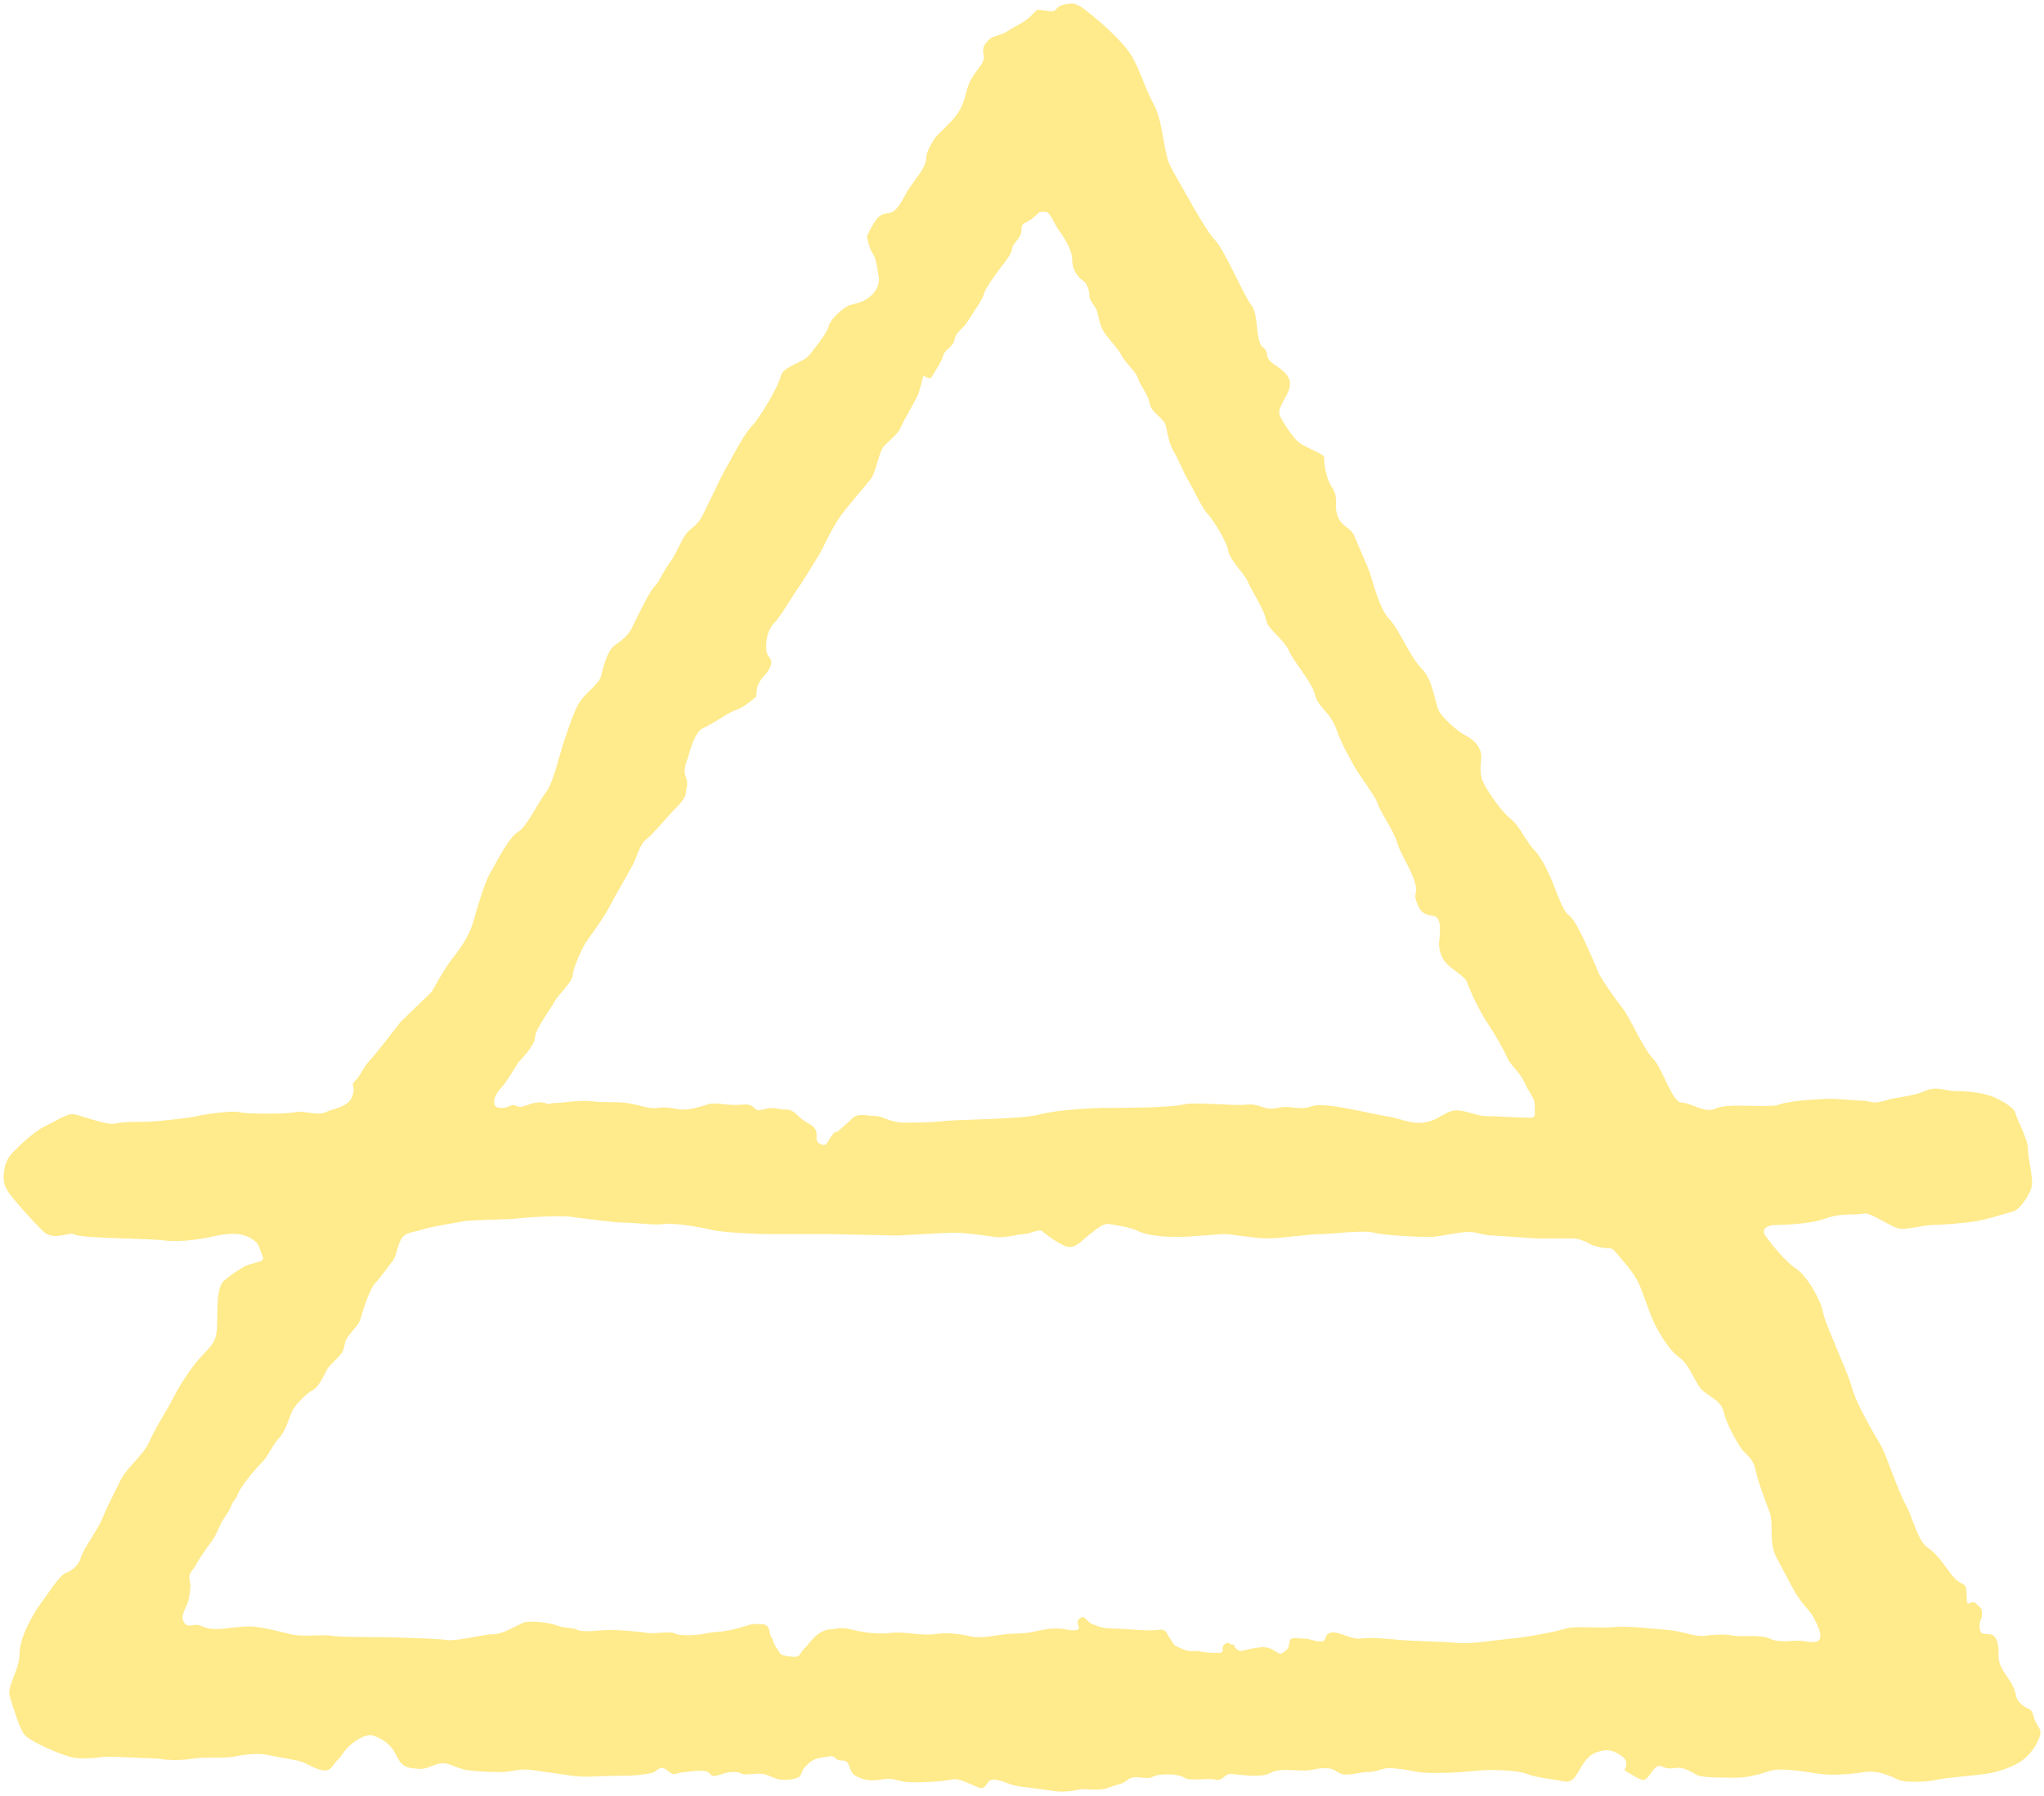
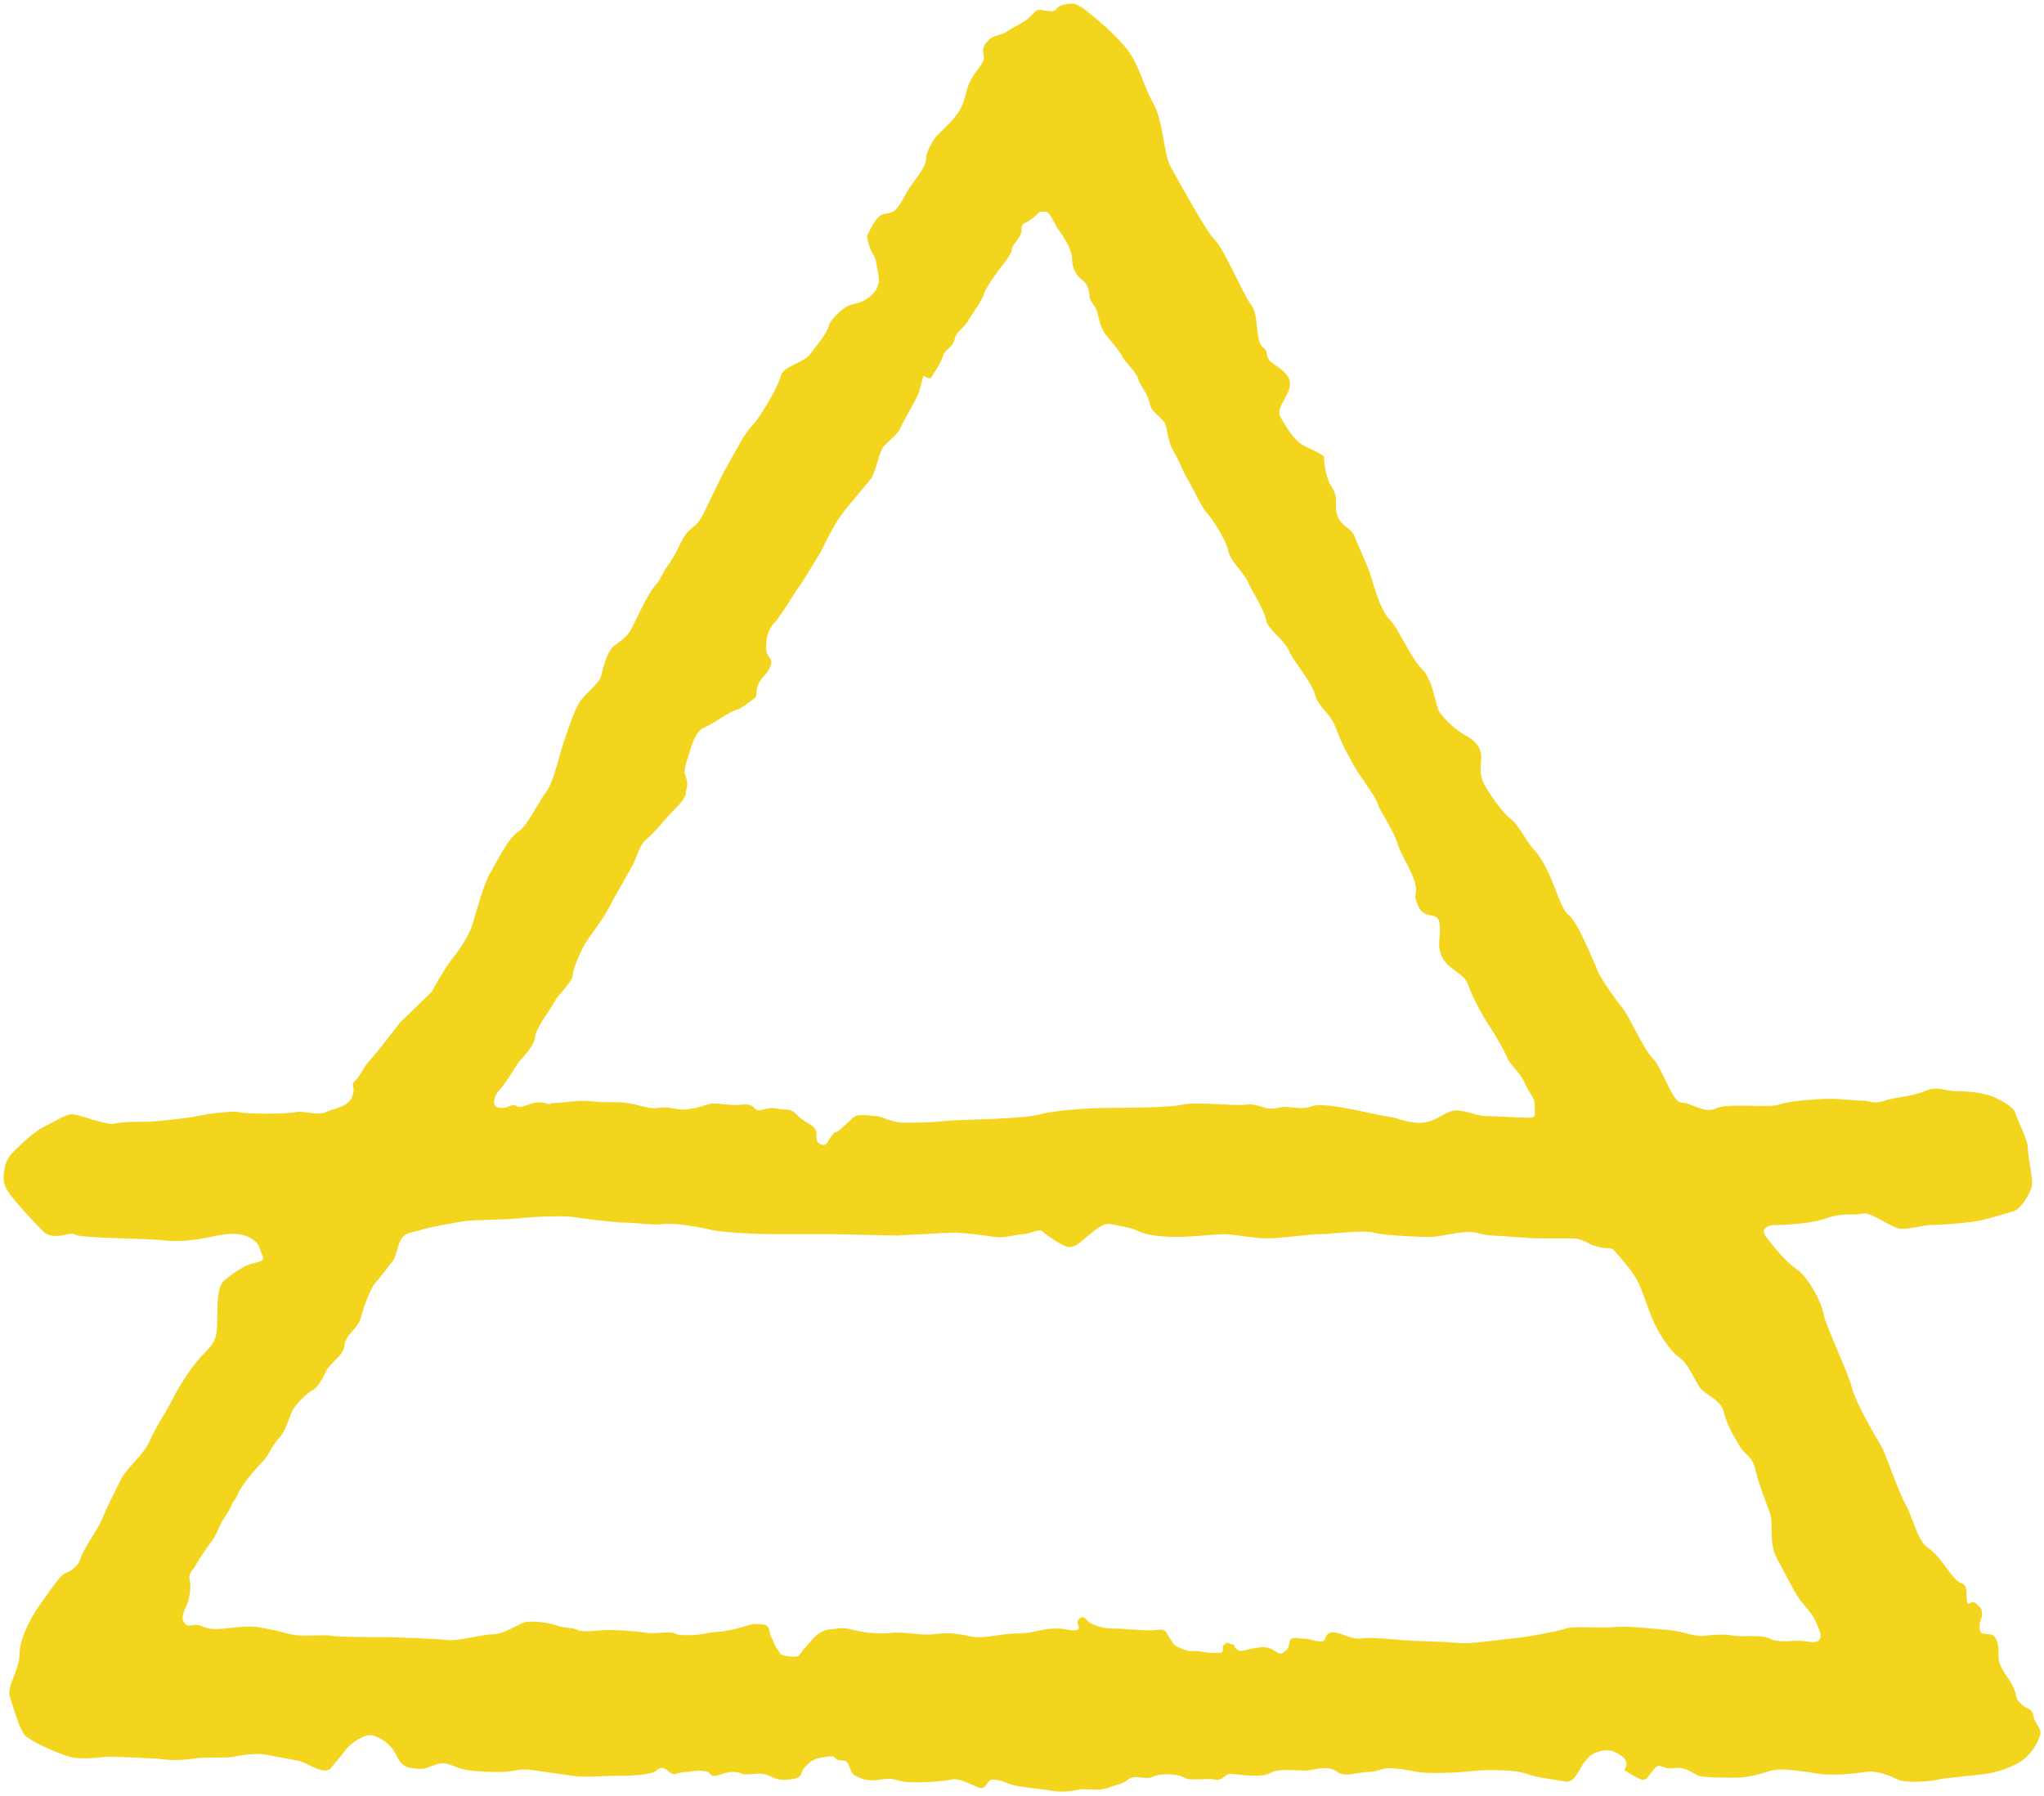
<svg xmlns="http://www.w3.org/2000/svg" width="284.981" height="250.331" overflow="visible">
-   <path fill="#ffd61d" d="M283.534 239.356c-.268-1.333-.801-.8-1.867-1.867s0-1.067-1.865-3.733-.801-2.934-1.334-4.8-2.135-.534-2.4-1.6.266-1.867.266-1.867c0-1.333 0-1.067-.799-1.867s-1.334 1.066-1.334-1.066-.533-1.334-1.6-2.4-2.133-3.2-3.733-4.267-2.134-4.267-3.2-6.133-2.667-6.934-3.468-8.267-3.466-5.867-4-8-3.732-8.8-4-10.4-2.132-5.067-3.732-6.133-3.467-3.467-4.267-4.534.267-1.6 1.333-1.6 4.935-.133 7.067-.933 4.133-.4 5.199-.667 4 2.134 5.333 2.134 3.2-.534 4.267-.534 4.535-.266 6.134-.533 4-1.067 5.066-1.333 2.4-2.4 2.666-3.467-.533-4-.533-5.333-1.465-3.867-1.732-4.934-3.066-2.266-3.066-2.266c-1.334-.533-3.201-.8-5.066-.8s-2.667-.8-4.535 0-4 .8-5.6 1.333-2.133 0-2.933 0-3.335-.267-4.668-.267-5.732.267-7.066.801-7.2-.267-8.8.533-3.466-.8-4.8-.8-2.667-4.8-4-6.133-3.2-5.733-4.267-7.066-3.2-4.4-3.467-5.2-1.867-4.267-1.867-4.267-1.333-2.934-2.133-3.467-1.6-2.934-2.133-4.267-1.6-3.733-2.667-4.8-2.133-3.467-3.2-4.267-2.667-2.933-3.733-4.8-.267-3.466-.533-4.533-1.067-1.867-2.134-2.4-3.2-2.4-3.733-3.467-.8-4.267-2.4-5.867-3.2-5.6-4.533-6.934-2.4-5.6-2.667-6.4-1.6-3.733-2.133-5.066-1.867-1.333-2.4-2.934.267-2.4-.8-4-1.067-4.267-1.067-4.267c-1.067-.8-2.933-1.333-3.733-2.133s-1.867-2.4-2.4-3.466 1.066-2.667 1.333-4-.533-2.134-2.133-3.2-.534-1.6-1.6-2.4-.534-4.534-1.6-5.867-3.733-7.733-5.067-9.067-5.067-8.267-6.133-10.133-1.066-6.4-2.4-8.8-1.867-4.8-3.2-6.934-5.067-5.333-6.934-6.667l-.748-.376s-.541-.213-1.607.054-.911.591-1.378.858-2-.267-2.383-.08-.883.946-1.684 1.479-1.8 1-2.6 1.533-1.866.534-2.4 1.067-1.066 1.067-.8 2.133-.8 1.867-1.6 3.2-.8 2.4-1.333 3.734-1.6 2.4-2.133 2.933l-1.6 1.6s-1.333 1.867-1.333 2.933-1.066 2.4-1.066 2.4l-1.333 1.867c-.533.8-1.067 2.134-1.867 2.934s-1.6.267-2.4 1.066-1.6 2.667-1.6 2.667.267 1.6.8 2.4.534 1.6.8 2.933-.266 2.4-1.333 3.2-1.867.8-2.667 1.067-2.667 1.867-2.933 2.933-1.867 2.934-2.667 4-3.733 1.6-4 2.934-2.934 5.866-4 6.933-2.399 3.733-3.466 5.6-1.6 3.2-2.667 5.333-1.067 2.4-2.4 3.467-1.6 2.8-2.933 4.667-1.333 2.533-2.133 3.333-2.667 4.8-3.2 5.867-1.333 1.6-2.4 2.4-1.6 3.2-1.867 4.266-2.267 2.4-3.066 3.734-1.733 4.266-2.267 5.866-1.333 5.333-2.4 6.667-2.533 4.667-3.866 5.467-3.067 4.4-3.867 5.733-1.867 5.067-2.4 6.933-1.867 3.734-2.933 5.067-2.8 4.533-2.8 4.533l-4.4 4.267s-3.467 4.533-4.267 5.333-1.2 2-2 2.8.133.534-.4 2.134-2.667 1.733-3.733 2.267-3.2-.267-4.267 0-6.933.267-7.733 0-4.8.267-5.867.533-5.866.8-7.2.8-3.333 0-4.4.266-5.067-1.333-5.867-1.333-2.269.934-3.869 1.734-3.467 2.666-4 3.2-1.334 1.2-1.6 2.8 0 2.4.8 3.467 2.933 3.467 4.533 5.066 3.733 0 4.533.533 10.4.533 12.267.8 4.533 0 6.933-.533 4-.534 5.333.266 1.066 1.334 1.6 2.4-1.333.8-2.667 1.6-1.333.8-2.667 1.867-.8 5.333-1.066 7.2-1.334 2.4-2.667 4-2.667 3.733-3.467 5.333-2.4 4-3.2 5.867-3.2 3.733-4 5.333-2.133 4.267-2.666 5.6-2.667 4.267-2.934 5.333-1.333 1.867-2.133 2.133-2.667 3.2-3.467 4.267-2.933 4.533-2.933 6.934-1.867 4.533-1.333 6.133 1.333 4.534 2.133 5.334 4.267 2.4 6.133 2.933 4.534 0 5.333 0 6.933.267 6.933.267a16.13 16.13 0 0 0 5.067 0c1.6-.266 4.267 0 5.6-.267s3.2-.533 4.533-.267l4.267.8c1.333.266 2.133 1.067 3.467 1.333S46.2 246.29 47 245.49s1.067-1.6 2.133-2.4 2.133-1.333 2.934-1.066 1.866.8 2.667 1.866.8 2.4 2.667 2.667 1.867 0 3.467-.533 2.4.533 4.267.8 3.2.267 4.8.267 2.4-.533 4.267-.267l5.6.8c1.6.267 4.267 0 5.867 0s2.933 0 4.533-.267 1.066-.533 1.867-.8 1.333 1.066 2.133.8 1.6-.267 1.6-.267 2.667-.533 3.2.267 1.6-.267 3.2-.267.533.533 2.933.267 2.4 1.067 4.8.8 1.333-.8 2.4-1.867 1.334-1.066 2.934-1.333.8.533 2.133.533.8 1.6 1.867 2.133 1.867.8 3.467.533 1.867 0 3.2.267 5.6 0 6.667-.267 2.4.533 3.733 1.067 1.067-1.067 2.134-1.067 1.866.533 2.933.8 4 .533 5.6.8 3.733-.267 3.733-.267c1.6 0 2.667.267 4-.267s1.467-.266 2.533-1.066 2.4.133 3.467-.4 3.6-.4 4.4.133 3.2 0 4.267.267 1.333-.8 2.133-.8 4.267.667 5.6-.133 4.267-.133 5.6-.4 2.667-.534 3.733.267 2.933 0 4.267 0 1.867-.533 2.934-.533 2.666.266 4 .533 5.333.133 7.733-.133 6.133-.134 7.467.4 4 .8 5.333 1.066 1.867-1.6 2.667-2.667 1.333-1.333 2.4-1.6 1.867 0 2.934.8.267 1.866.267 1.866 1.6 1.067 2.4 1.333 1.066-.8 1.867-1.6 1.067.266 2.667 0 2.667.8 3.466 1.066 3.466.267 5.066.267 3.2-.4 4.8-.933 5.067.133 6.934.4 4.8 0 6.399-.267 3.467.533 4.534 1.066 4.532.267 5.6 0 4.8-.533 6.667-.8 4-1.067 5.066-1.867 1.867-1.867 2.398-3.2-.534-1.598-.801-2.931zM70.023 151.522c.457-.457 2.285-3.427 2.285-3.427s2.285-2.286 2.285-3.428 2.285-4.112 2.742-5.026 2.514-2.742 2.514-3.656 1.371-3.884 1.828-4.57 2.513-3.427 3.199-4.798 2.97-5.255 3.427-6.169.914-2.743 1.828-3.428 2.97-3.199 3.656-3.885 1.828-1.828 1.828-2.513.457-1.142 0-2.285.229-2.286.457-3.199.914-3.199 2.057-3.656 3.656-2.285 4.57-2.513 2.742-1.828 2.742-1.828 0-.914.229-1.6 1.143-1.6 1.143-1.6.914-1.142.686-1.828-.686-.686-.686-1.828.229-2.513 1.143-3.427 2.742-4.113 3.427-5.027 2.285-3.656 2.742-4.341 1.828-3.884 3.199-5.712 3.427-4.113 4.113-5.027 1.143-3.884 1.828-4.57 2.056-1.828 2.285-2.513 2.285-4.113 2.513-4.799.686-2.513.686-2.513.914.686 1.143.229 1.371-2.057 1.6-2.971 1.371-1.142 1.599-2.285 1.143-1.371 1.828-2.513 2.057-2.97 2.285-3.884 2.513-3.885 2.513-3.885 1.379-1.647 1.379-2.333 1.326-1.501 1.326-2.644.407-.728 1.55-1.642.636-.912 1.778-.912c.686 0 1.229 1.73 1.915 2.645s1.823 2.686 1.823 4.057.773 2.416 1.459 2.873.958 1.548.958 2.233.866 1.32 1.094 2.234.408 2.095 1.094 3.009 1.848 2.132 2.305 3.046 2.057 2.286 2.285 3.199 1.371 2.057 1.599 3.427 2.057 2.057 2.285 3.199.457 2.513 1.142 3.656 1.371 2.97 1.828 3.656 2.056 4.113 2.742 4.798 2.743 3.885 2.971 5.255 2.285 3.199 2.742 4.341 2.285 3.884 2.514 5.255 2.513 2.742 3.199 4.341 3.199 4.342 3.656 6.169 2.057 2.285 2.971 4.798 1.599 3.427 2.285 4.798 3.199 4.57 3.427 5.484 2.286 3.884 2.742 5.484 2.057 3.885 2.514 5.712-.457 1.142.457 3.199 2.742.457 2.97 2.513-.457 2.513.229 4.341 3.199 2.514 3.656 3.885 1.828 4.113 2.742 5.484 2.285 3.656 2.742 4.798 1.828 2.057 2.513 3.656 1.371 1.828 1.371 3.199.229 1.6-.914 1.6-4.57-.229-5.941-.229-3.427-1.143-4.798-.686-2.056 1.371-3.884 1.6-3.428-.686-5.256-.914-8.454-2.057-10.282-1.371-2.97-.229-4.798.229-2.514-.686-4.342-.457-7.083-.457-8.911 0-8.911.457-10.511.457-6.855.229-9.368.914-11.196.686-13.252.914-3.884.229-5.712.229-2.97-.914-3.884-.914-2.513-.457-3.199.229-2.285 2.057-2.285 2.057 0-.457-.686.457-.686 1.6-1.6 1.143-.229-1.371-.686-2.057-.914-.686-1.828-1.371-1.143-1.371-2.285-1.371-1.599-.457-3.199 0-.685-.914-2.97-.686-3.427-.457-4.798 0-2.514.686-3.428.686-2.056-.457-3.427-.229-2.513-.457-4.341-.686-2.742 0-4.798-.229-3.885.229-5.255.229.229.457-1.371 0-3.199.914-3.884.457-1.143.229-2.057.229-1.143-.229-1.143-.914.679-1.597 1.136-2.054zm183.61 77.167c-.6.6-1.7.1-2.899.1s-2.8.3-4-.3-4-.2-5-.4-2.4-.2-4 0-2.8-.6-5.2-.8-5.6-.6-7.6-.4-5.4-.2-6.6.2-5.4 1.2-7.6 1.4-5.6.8-7.6.6-5.4-.2-7.8-.4-4.2-.4-5.6-.2-3.3-1.2-4.3-.8-.3 1.2-1.3 1.2-1.4-.4-2.4-.4-1-.2-1.6 0-.1 1.1-.9 1.7-.7.5-1.7-.1-1.8-.4-3-.2-1.6.6-2.2 0 .2-.4-.6-.6-.4-.4-1 0 .2 1.2-.8 1.2-1.6 0-2.6-.2-1.2.2-2.6-.4-1-.6-1.6-1.4-.4-1.4-1.8-1.2-4.6-.2-6-.2-2-.2-3-.6-1-1.4-1.8-.8.4 1.4-.4 1.6-1.6-.2-2.6-.2-1.4 0-3.2.4-2.4.2-4.2.4-2.2.4-3.6.4-1.2-.2-2.8-.4-1.8-.2-3.6 0-4-.4-5.8-.2-3.2 0-4.4-.2-2-.6-3.2-.4-1.4 0-2.4.6-1.4 1.4-2.2 2.2-.4 1.3-2 1.1-1.2-.3-1.8-1.1-.4-1-.8-1.6 0-1.8-1.4-1.8-.6-.2-2 .2-2 .6-3.4.8c0 0-1.6.1-2.4.3s-3.6.4-4.2 0-3 .1-4-.1-4-.4-5.2-.4-3.6.4-4.4 0-1.8-.2-2.8-.6-3.8-.8-4.8-.4-2.8 1.6-4.2 1.6-5 1-6.4.8-7.6-.4-9-.4-6.2 0-7.2-.2-4 .2-5.6-.2-3.2-.8-4.6-1-2.8 0-4.6.2-2.4 0-3.4-.4-1.7.5-2.3-.5.5-2.1.7-3.3.3-1.6.1-2.6.5-1.3.9-2.1 1.6-2.5 2.2-3.3.9-1.7 1.3-2.5 1-1.4 1.4-2.4.4-.4 1-1.8 2.9-3.9 3.5-4.5 1.4-2.4 2.2-3.2 1.3-2.5 1.7-3.5 2.1-2.7 2.9-3.1 1.4-1.6 2-2.8 2.3-1.9 2.5-3.5 1.9-2.3 2.3-3.9 1.4-4.2 2-4.8 2.2-2.8 2.2-2.8c.8-.8.8-2.3 1.4-3.3s1.6-.9 2.8-1.3 4.8-1 6-1.2 6-.2 7.6-.4 6-.4 7.4-.2 6 .8 7.4.8 4 .4 5.4.2 5 .4 6.6.8 6.8.6 8 .6h8.6l9.4.2s6.8-.4 8-.4 4.4.4 5.6.6 3.2-.4 4-.4 2.2-.8 2.6-.4 2.8 2.2 3.8 2.2 1.8-1 2.6-1.6 2-1.8 3-1.6 2.8.4 4 1 3.6.8 5.4.8 5.6-.4 6.6-.4 4.2.6 6 .6 5.8-.6 7.4-.6 5.8-.6 7.4-.2 6.2.6 7.8.6 4.8-1 6.4-.6c0 0 1.6.4 2.4.4s5.2.4 6.4.4h4.2c1 0 1.2 0 2.2.4s.4.4 2 .8 1.6-.2 2.4.8 2.4 2.6 3.2 4.4 1.4 4 2.2 5.6 2.2 3.8 3.4 4.6 2 2.9 2.8 4.1 3 1.7 3.4 3.5 1.7 3.9 2.3 4.9 1.7 1.3 2.1 3.1 1.4 4.4 2 6-.2 4.2 1 6.4l2.4 4.5c1 1.8 2.3 2.9 2.7 3.7s1.399 2.601.799 3.2z" opacity=".51" />
+   <path fill="#F3D51E" d="M283.534 239.356c-.268-1.333-.801-.8-1.867-1.867s0-1.067-1.865-3.733-.801-2.934-1.334-4.8-2.135-.534-2.4-1.6.266-1.867.266-1.867c0-1.333 0-1.067-.799-1.867s-1.334 1.066-1.334-1.066-.533-1.334-1.6-2.4-2.133-3.2-3.733-4.267-2.134-4.267-3.2-6.133-2.667-6.934-3.468-8.267-3.466-5.867-4-8-3.732-8.8-4-10.4-2.132-5.067-3.732-6.133-3.467-3.467-4.267-4.534.267-1.6 1.333-1.6 4.935-.133 7.067-.933 4.133-.4 5.199-.667 4 2.134 5.333 2.134 3.2-.534 4.267-.534 4.535-.266 6.134-.533 4-1.067 5.066-1.333 2.4-2.4 2.666-3.467-.533-4-.533-5.333-1.465-3.867-1.732-4.934-3.066-2.266-3.066-2.266c-1.334-.533-3.201-.8-5.066-.8s-2.667-.8-4.535 0-4 .8-5.6 1.333-2.133 0-2.933 0-3.335-.267-4.668-.267-5.732.267-7.066.801-7.2-.267-8.8.533-3.466-.8-4.8-.8-2.667-4.8-4-6.133-3.2-5.733-4.267-7.066-3.2-4.4-3.467-5.2-1.867-4.267-1.867-4.267-1.333-2.934-2.133-3.467-1.6-2.934-2.133-4.267-1.6-3.733-2.667-4.8-2.133-3.467-3.2-4.267-2.667-2.933-3.733-4.8-.267-3.466-.533-4.533-1.067-1.867-2.134-2.4-3.2-2.4-3.733-3.467-.8-4.267-2.4-5.867-3.2-5.6-4.533-6.934-2.4-5.6-2.667-6.4-1.6-3.733-2.133-5.066-1.867-1.333-2.4-2.934.267-2.4-.8-4-1.067-4.267-1.067-4.267c-1.067-.8-2.933-1.333-3.733-2.133s-1.867-2.4-2.4-3.466 1.066-2.667 1.333-4-.533-2.134-2.133-3.2-.534-1.6-1.6-2.4-.534-4.534-1.6-5.867-3.733-7.733-5.067-9.067-5.067-8.267-6.133-10.133-1.066-6.4-2.4-8.8-1.867-4.8-3.2-6.934-5.067-5.333-6.934-6.667l-.748-.376s-.541-.213-1.607.054-.911.591-1.378.858-2-.267-2.383-.08-.883.946-1.684 1.479-1.8 1-2.6 1.533-1.866.534-2.4 1.067-1.066 1.067-.8 2.133-.8 1.867-1.6 3.2-.8 2.4-1.333 3.734-1.6 2.4-2.133 2.933l-1.6 1.6s-1.333 1.867-1.333 2.933-1.066 2.4-1.066 2.4l-1.333 1.867c-.533.8-1.067 2.134-1.867 2.934s-1.6.267-2.4 1.066-1.6 2.667-1.6 2.667.267 1.6.8 2.4.534 1.6.8 2.933-.266 2.4-1.333 3.2-1.867.8-2.667 1.067-2.667 1.867-2.933 2.933-1.867 2.934-2.667 4-3.733 1.6-4 2.934-2.934 5.866-4 6.933-2.399 3.733-3.466 5.6-1.6 3.2-2.667 5.333-1.067 2.4-2.4 3.467-1.6 2.8-2.933 4.667-1.333 2.533-2.133 3.333-2.667 4.8-3.2 5.867-1.333 1.6-2.4 2.4-1.6 3.2-1.867 4.266-2.267 2.4-3.066 3.734-1.733 4.266-2.267 5.866-1.333 5.333-2.4 6.667-2.533 4.667-3.866 5.467-3.067 4.4-3.867 5.733-1.867 5.067-2.4 6.933-1.867 3.734-2.933 5.067-2.8 4.533-2.8 4.533l-4.4 4.267s-3.467 4.533-4.267 5.333-1.2 2-2 2.8.133.534-.4 2.134-2.667 1.733-3.733 2.267-3.2-.267-4.267 0-6.933.267-7.733 0-4.8.267-5.867.533-5.866.8-7.2.8-3.333 0-4.4.266-5.067-1.333-5.867-1.333-2.269.934-3.869 1.734-3.467 2.666-4 3.2-1.334 1.2-1.6 2.8 0 2.4.8 3.467 2.933 3.467 4.533 5.066 3.733 0 4.533.533 10.4.533 12.267.8 4.533 0 6.933-.533 4-.534 5.333.266 1.066 1.334 1.6 2.4-1.333.8-2.667 1.6-1.333.8-2.667 1.867-.8 5.333-1.066 7.2-1.334 2.4-2.667 4-2.667 3.733-3.467 5.333-2.4 4-3.2 5.867-3.2 3.733-4 5.333-2.133 4.267-2.666 5.6-2.667 4.267-2.934 5.333-1.333 1.867-2.133 2.133-2.667 3.2-3.467 4.267-2.933 4.533-2.933 6.934-1.867 4.533-1.333 6.133 1.333 4.534 2.133 5.334 4.267 2.4 6.133 2.933 4.534 0 5.333 0 6.933.267 6.933.267a16.13 16.13 0 0 0 5.067 0c1.6-.266 4.267 0 5.6-.267s3.2-.533 4.533-.267l4.267.8c1.333.266 2.133 1.067 3.467 1.333S46.2 246.29 47 245.49s1.067-1.6 2.133-2.4 2.133-1.333 2.934-1.066 1.866.8 2.667 1.866.8 2.4 2.667 2.667 1.867 0 3.467-.533 2.4.533 4.267.8 3.2.267 4.8.267 2.4-.533 4.267-.267l5.6.8c1.6.267 4.267 0 5.867 0s2.933 0 4.533-.267 1.066-.533 1.867-.8 1.333 1.066 2.133.8 1.6-.267 1.6-.267 2.667-.533 3.2.267 1.6-.267 3.2-.267.533.533 2.933.267 2.4 1.067 4.8.8 1.333-.8 2.4-1.867 1.334-1.066 2.934-1.333.8.533 2.133.533.8 1.6 1.867 2.133 1.867.8 3.467.533 1.867 0 3.2.267 5.6 0 6.667-.267 2.4.533 3.733 1.067 1.067-1.067 2.134-1.067 1.866.533 2.933.8 4 .533 5.6.8 3.733-.267 3.733-.267c1.6 0 2.667.267 4-.267s1.467-.266 2.533-1.066 2.4.133 3.467-.4 3.6-.4 4.4.133 3.2 0 4.267.267 1.333-.8 2.133-.8 4.267.667 5.6-.133 4.267-.133 5.6-.4 2.667-.534 3.733.267 2.933 0 4.267 0 1.867-.533 2.934-.533 2.666.266 4 .533 5.333.133 7.733-.133 6.133-.134 7.467.4 4 .8 5.333 1.066 1.867-1.6 2.667-2.667 1.333-1.333 2.4-1.6 1.867 0 2.934.8.267 1.866.267 1.866 1.6 1.067 2.4 1.333 1.066-.8 1.867-1.6 1.067.266 2.667 0 2.667.8 3.466 1.066 3.466.267 5.066.267 3.2-.4 4.8-.933 5.067.133 6.934.4 4.8 0 6.399-.267 3.467.533 4.534 1.066 4.532.267 5.6 0 4.8-.533 6.667-.8 4-1.067 5.066-1.867 1.867-1.867 2.398-3.2-.534-1.598-.801-2.931zM70.023 151.522c.457-.457 2.285-3.427 2.285-3.427s2.285-2.286 2.285-3.428 2.285-4.112 2.742-5.026 2.514-2.742 2.514-3.656 1.371-3.884 1.828-4.57 2.513-3.427 3.199-4.798 2.97-5.255 3.427-6.169.914-2.743 1.828-3.428 2.97-3.199 3.656-3.885 1.828-1.828 1.828-2.513.457-1.142 0-2.285.229-2.286.457-3.199.914-3.199 2.057-3.656 3.656-2.285 4.57-2.513 2.742-1.828 2.742-1.828 0-.914.229-1.6 1.143-1.6 1.143-1.6.914-1.142.686-1.828-.686-.686-.686-1.828.229-2.513 1.143-3.427 2.742-4.113 3.427-5.027 2.285-3.656 2.742-4.341 1.828-3.884 3.199-5.712 3.427-4.113 4.113-5.027 1.143-3.884 1.828-4.57 2.056-1.828 2.285-2.513 2.285-4.113 2.513-4.799.686-2.513.686-2.513.914.686 1.143.229 1.371-2.057 1.6-2.971 1.371-1.142 1.599-2.285 1.143-1.371 1.828-2.513 2.057-2.97 2.285-3.884 2.513-3.885 2.513-3.885 1.379-1.647 1.379-2.333 1.326-1.501 1.326-2.644.407-.728 1.55-1.642.636-.912 1.778-.912c.686 0 1.229 1.73 1.915 2.645s1.823 2.686 1.823 4.057.773 2.416 1.459 2.873.958 1.548.958 2.233.866 1.32 1.094 2.234.408 2.095 1.094 3.009 1.848 2.132 2.305 3.046 2.057 2.286 2.285 3.199 1.371 2.057 1.599 3.427 2.057 2.057 2.285 3.199.457 2.513 1.142 3.656 1.371 2.97 1.828 3.656 2.056 4.113 2.742 4.798 2.743 3.885 2.971 5.255 2.285 3.199 2.742 4.341 2.285 3.884 2.514 5.255 2.513 2.742 3.199 4.341 3.199 4.342 3.656 6.169 2.057 2.285 2.971 4.798 1.599 3.427 2.285 4.798 3.199 4.57 3.427 5.484 2.286 3.884 2.742 5.484 2.057 3.885 2.514 5.712-.457 1.142.457 3.199 2.742.457 2.97 2.513-.457 2.513.229 4.341 3.199 2.514 3.656 3.885 1.828 4.113 2.742 5.484 2.285 3.656 2.742 4.798 1.828 2.057 2.513 3.656 1.371 1.828 1.371 3.199.229 1.6-.914 1.6-4.57-.229-5.941-.229-3.427-1.143-4.798-.686-2.056 1.371-3.884 1.6-3.428-.686-5.256-.914-8.454-2.057-10.282-1.371-2.97-.229-4.798.229-2.514-.686-4.342-.457-7.083-.457-8.911 0-8.911.457-10.511.457-6.855.229-9.368.914-11.196.686-13.252.914-3.884.229-5.712.229-2.97-.914-3.884-.914-2.513-.457-3.199.229-2.285 2.057-2.285 2.057 0-.457-.686.457-.686 1.6-1.6 1.143-.229-1.371-.686-2.057-.914-.686-1.828-1.371-1.143-1.371-2.285-1.371-1.599-.457-3.199 0-.685-.914-2.97-.686-3.427-.457-4.798 0-2.514.686-3.428.686-2.056-.457-3.427-.229-2.513-.457-4.341-.686-2.742 0-4.798-.229-3.885.229-5.255.229.229.457-1.371 0-3.199.914-3.884.457-1.143.229-2.057.229-1.143-.229-1.143-.914.679-1.597 1.136-2.054zm183.61 77.167c-.6.6-1.7.1-2.899.1s-2.8.3-4-.3-4-.2-5-.4-2.4-.2-4 0-2.8-.6-5.2-.8-5.6-.6-7.6-.4-5.4-.2-6.6.2-5.4 1.2-7.6 1.4-5.6.8-7.6.6-5.4-.2-7.8-.4-4.2-.4-5.6-.2-3.3-1.2-4.3-.8-.3 1.2-1.3 1.2-1.4-.4-2.4-.4-1-.2-1.6 0-.1 1.1-.9 1.7-.7.5-1.7-.1-1.8-.4-3-.2-1.6.6-2.2 0 .2-.4-.6-.6-.4-.4-1 0 .2 1.2-.8 1.2-1.6 0-2.6-.2-1.2.2-2.6-.4-1-.6-1.6-1.4-.4-1.4-1.8-1.2-4.6-.2-6-.2-2-.2-3-.6-1-1.4-1.8-.8.4 1.4-.4 1.6-1.6-.2-2.6-.2-1.4 0-3.2.4-2.4.2-4.2.4-2.2.4-3.6.4-1.2-.2-2.8-.4-1.8-.2-3.6 0-4-.4-5.8-.2-3.2 0-4.4-.2-2-.6-3.2-.4-1.4 0-2.4.6-1.4 1.4-2.2 2.2-.4 1.3-2 1.1-1.2-.3-1.8-1.1-.4-1-.8-1.6 0-1.8-1.4-1.8-.6-.2-2 .2-2 .6-3.4.8c0 0-1.6.1-2.4.3s-3.6.4-4.2 0-3 .1-4-.1-4-.4-5.2-.4-3.6.4-4.4 0-1.8-.2-2.8-.6-3.8-.8-4.8-.4-2.8 1.6-4.2 1.6-5 1-6.4.8-7.6-.4-9-.4-6.2 0-7.2-.2-4 .2-5.6-.2-3.2-.8-4.6-1-2.8 0-4.6.2-2.4 0-3.4-.4-1.7.5-2.3-.5.5-2.1.7-3.3.3-1.6.1-2.6.5-1.3.9-2.1 1.6-2.5 2.2-3.3.9-1.7 1.3-2.5 1-1.4 1.4-2.4.4-.4 1-1.8 2.9-3.9 3.5-4.5 1.4-2.4 2.2-3.2 1.3-2.5 1.7-3.5 2.1-2.7 2.9-3.1 1.4-1.6 2-2.8 2.3-1.9 2.5-3.5 1.9-2.3 2.3-3.9 1.4-4.2 2-4.8 2.2-2.8 2.2-2.8c.8-.8.8-2.3 1.4-3.3s1.6-.9 2.8-1.3 4.8-1 6-1.2 6-.2 7.6-.4 6-.4 7.4-.2 6 .8 7.4.8 4 .4 5.4.2 5 .4 6.6.8 6.8.6 8 .6h8.6l9.4.2s6.8-.4 8-.4 4.4.4 5.6.6 3.2-.4 4-.4 2.2-.8 2.6-.4 2.8 2.2 3.8 2.2 1.8-1 2.6-1.6 2-1.8 3-1.6 2.8.4 4 1 3.6.8 5.4.8 5.6-.4 6.6-.4 4.2.6 6 .6 5.8-.6 7.4-.6 5.8-.6 7.4-.2 6.2.6 7.8.6 4.8-1 6.4-.6c0 0 1.6.4 2.4.4s5.2.4 6.4.4h4.2c1 0 1.2 0 2.2.4s.4.4 2 .8 1.6-.2 2.4.8 2.4 2.6 3.2 4.4 1.4 4 2.2 5.6 2.2 3.8 3.4 4.6 2 2.9 2.8 4.1 3 1.7 3.4 3.5 1.7 3.9 2.3 4.9 1.7 1.3 2.1 3.1 1.4 4.4 2 6-.2 4.2 1 6.4l2.4 4.5c1 1.8 2.3 2.9 2.7 3.7s1.399 2.601.799 3.2z" />
</svg>
